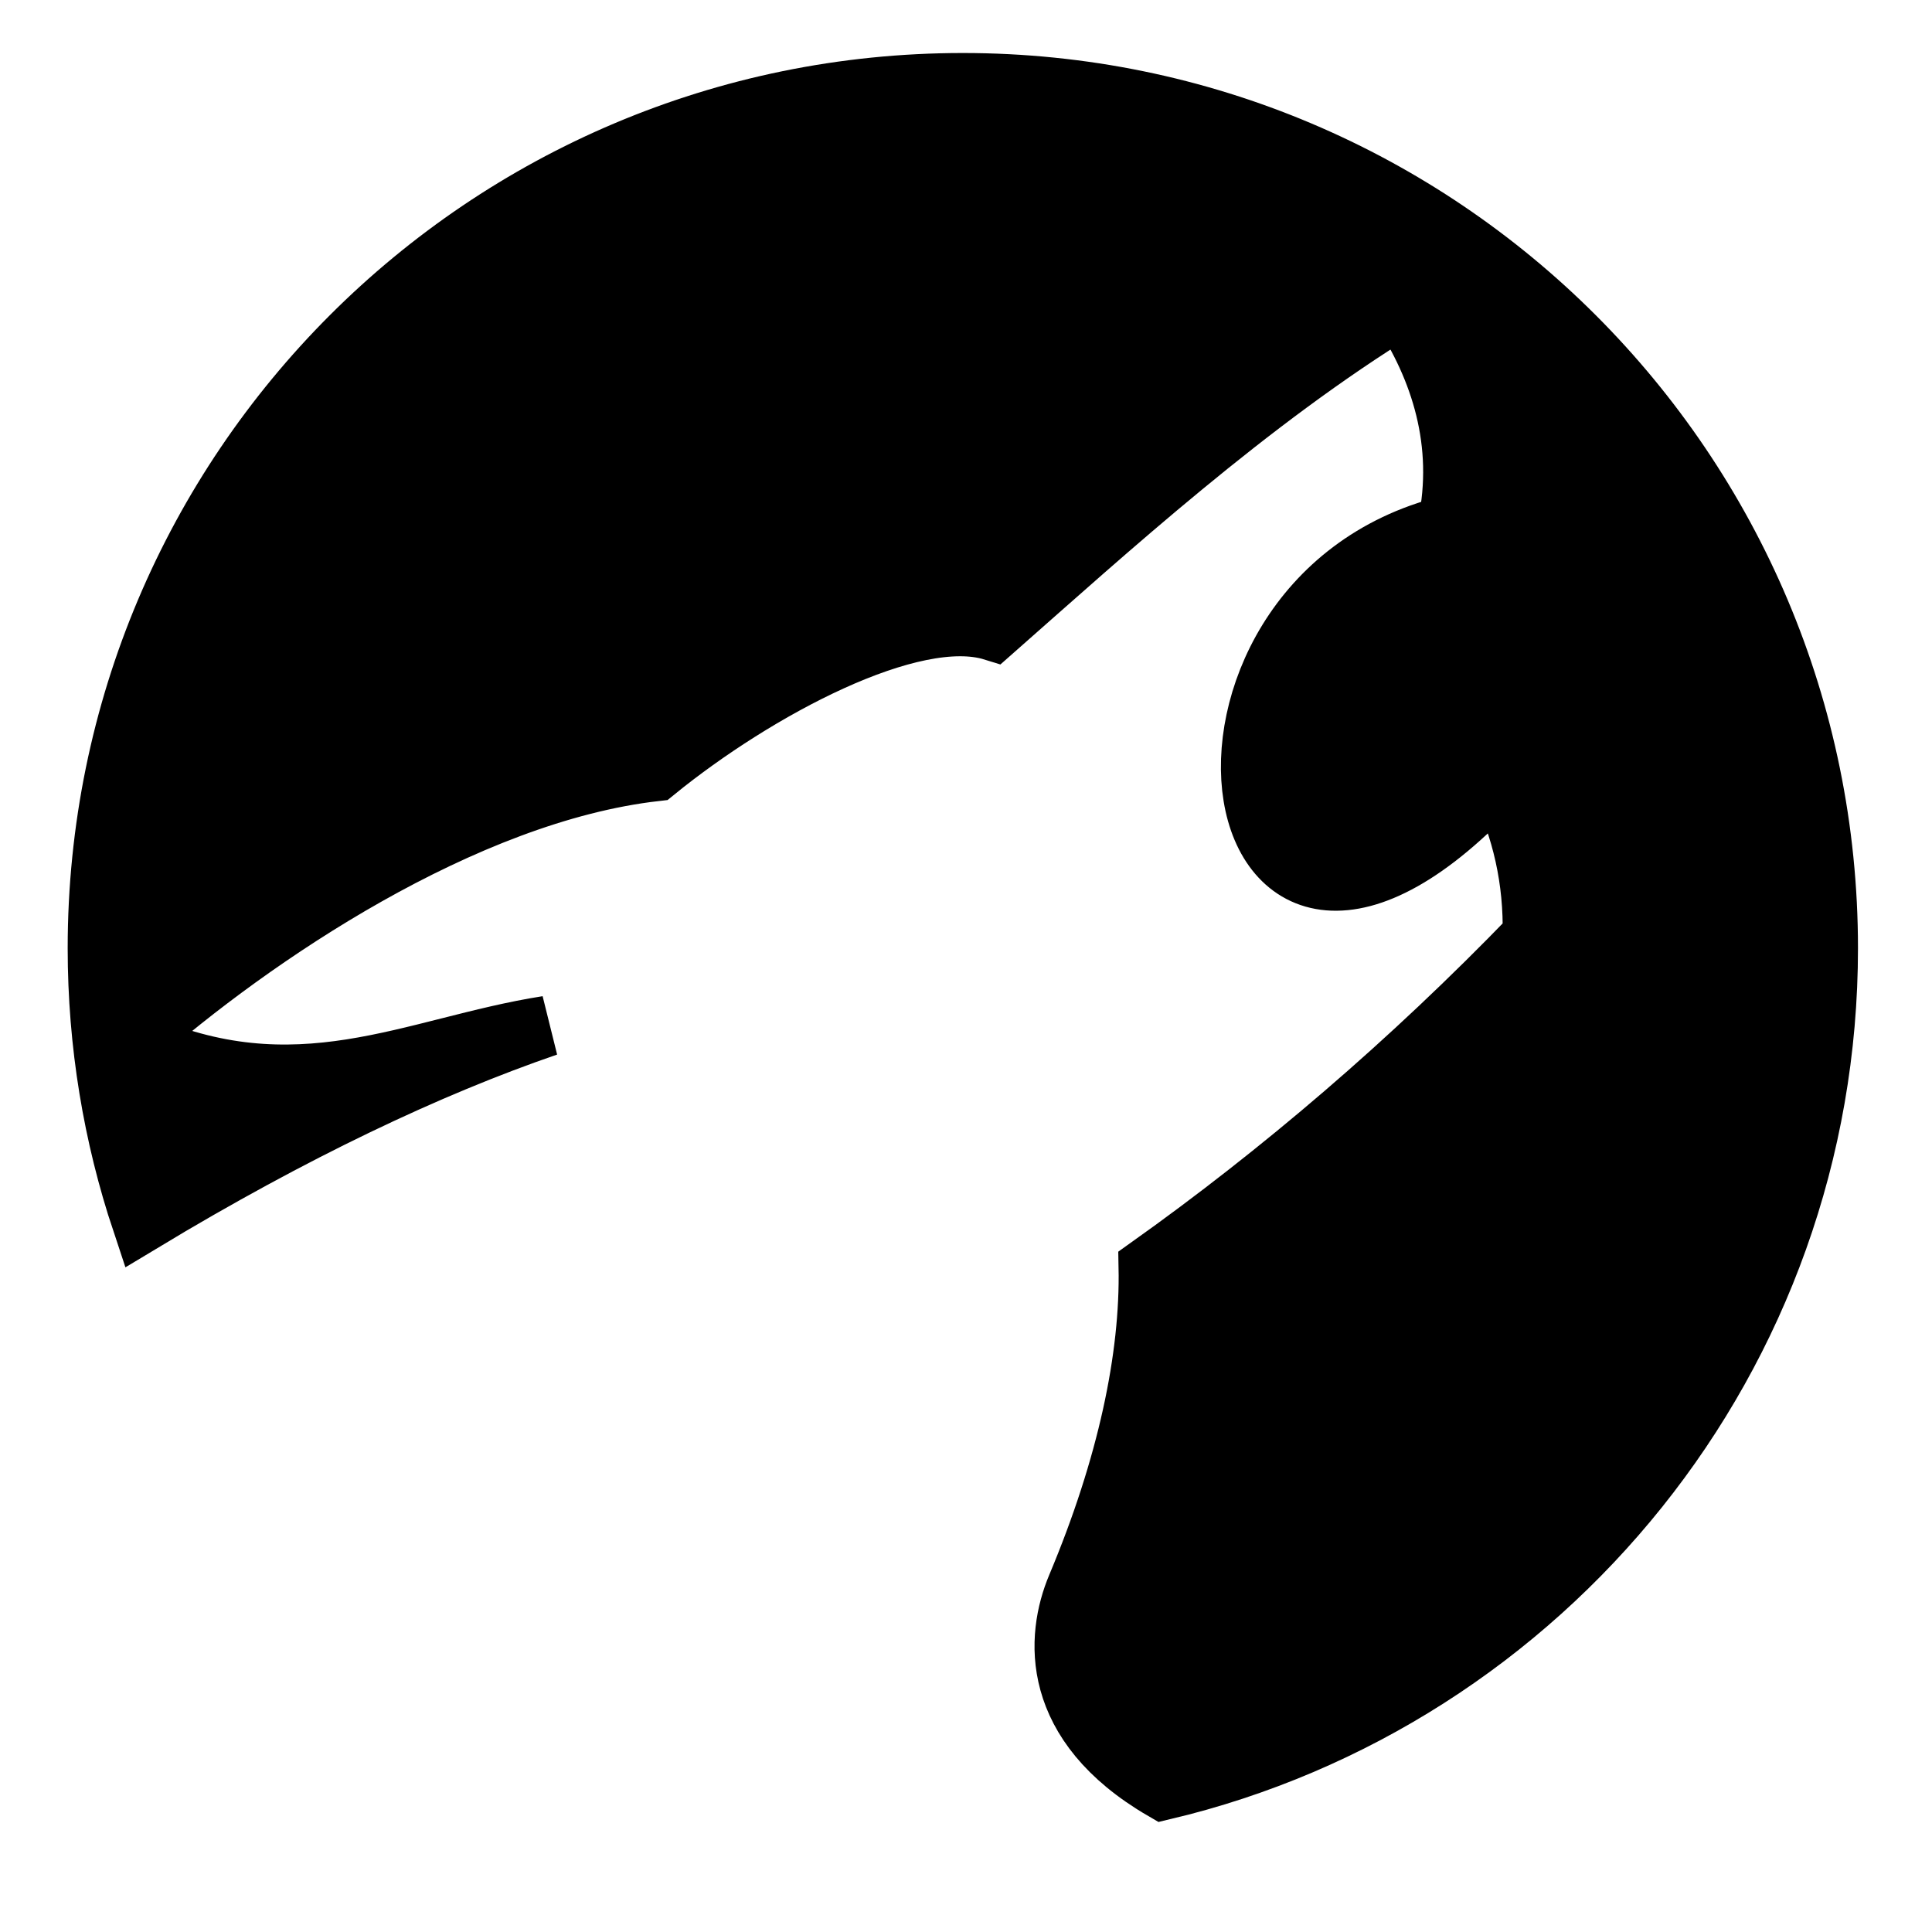
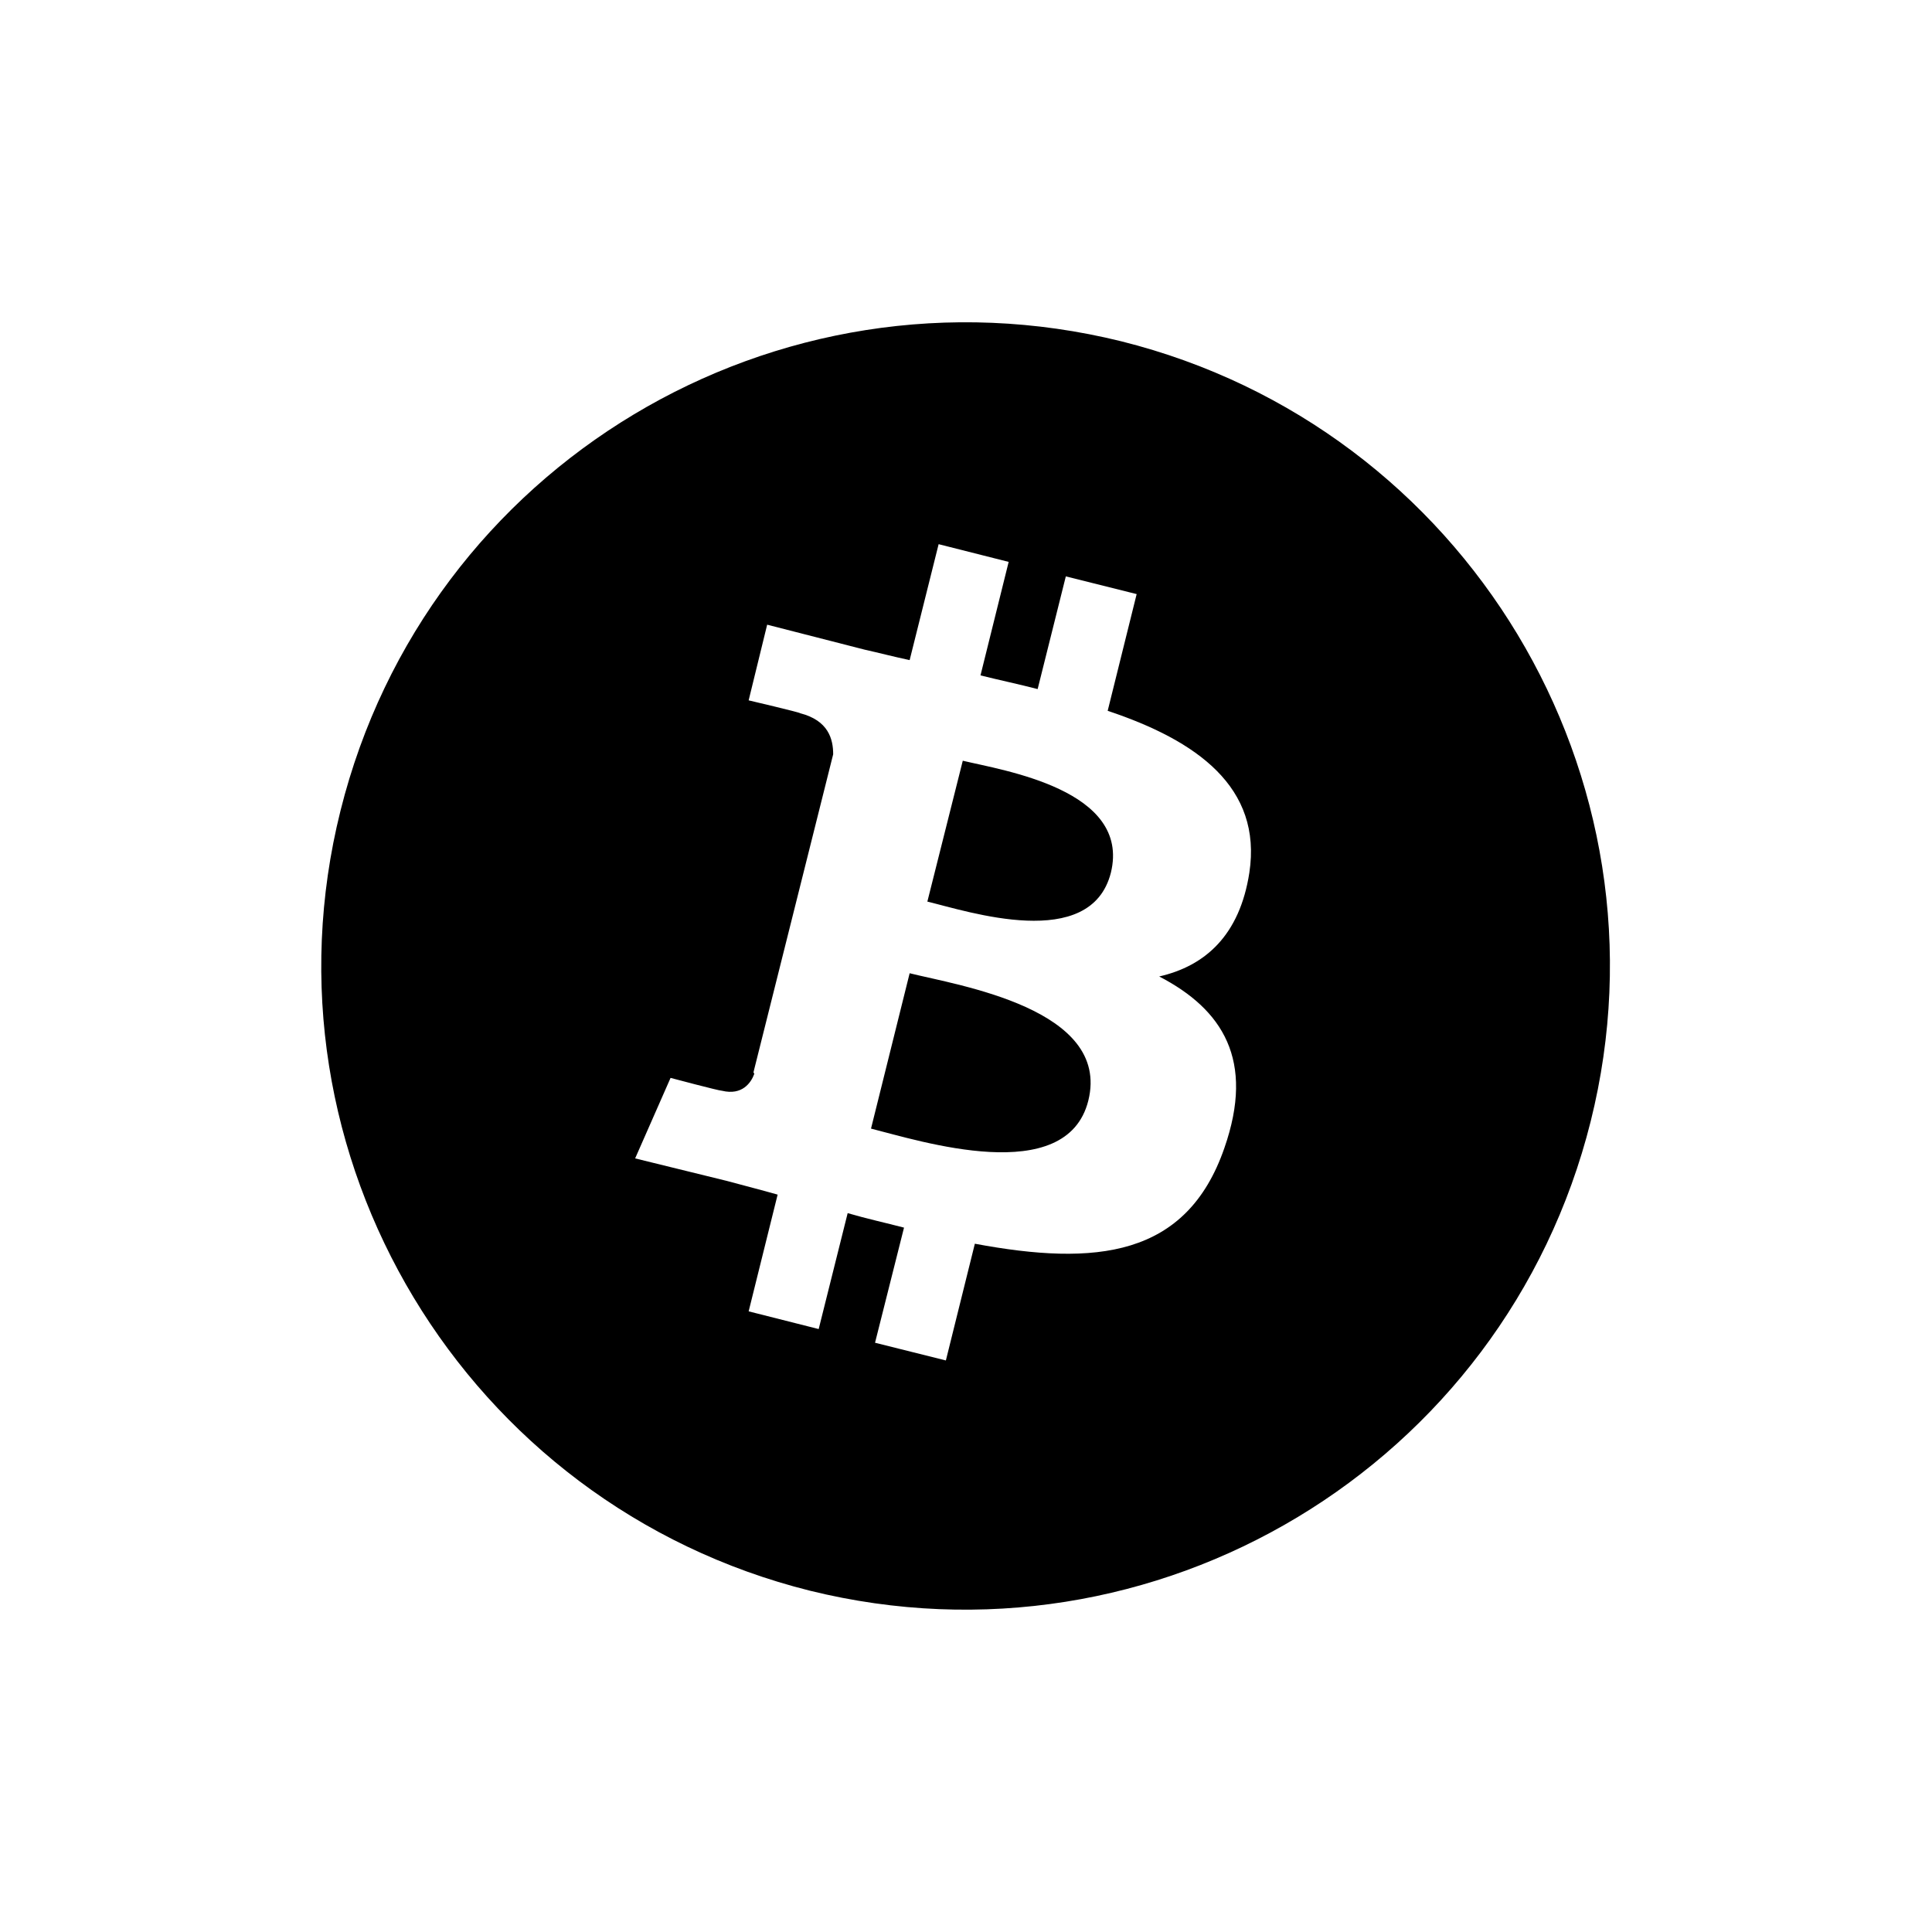
- <svg xmlns="http://www.w3.org/2000/svg" fill="#000000" width="800px" height="800px" viewBox="0 0 32 32" version="1.1" stroke="#000000">
-   <g id="SVGRepo_bgCarrier" stroke-width="0" />
-   <g id="SVGRepo_tracerCarrier" stroke-linecap="round" stroke-linejoin="round" />
-   <g id="SVGRepo_iconCarrier">
-     <path d="M15.948 1.378c-7.913 0-14.327 6.414-14.327 14.327 0 1.585 0.258 3.11 0.733 4.535 2.505-1.51 4.743-2.569 6.711-3.246-2.231 0.35-4.144 1.475-6.854 0.248 1.969-1.732 5.471-4.108 8.644-4.471 1.659-1.349 4.251-2.743 5.595-2.326 1.903-1.677 4.242-3.812 6.746-5.35l0 0c0.666 1.008 1.068 2.243 0.783 3.612-5.015 1.261-3.848 9.293 0.842 4.208 0.396 0.815 0.587 1.663 0.567 2.584-2.039 2.111-4.179 3.934-6.361 5.487 0.029 1.497-0.351 3.302-1.187 5.292-0.352 0.837-0.457 2.271 1.427 3.367 6.311-1.498 11.007-7.17 11.007-13.94-0-7.913-6.415-14.327-14.327-14.327z" />
-   </g>
+ <svg xmlns="http://www.w3.org/2000/svg" width="800px" height="800px" viewBox="0 0 24 24" fill="none">
+   <path d="M13.52 13.67C13.25 14.76 11.42 14.17 10.82 14.02L11.3 12.09C11.9 12.24 13.8 12.53 13.52 13.67ZM11.96 9.45L11.52 11.2C12.02 11.32 13.55 11.83 13.8 10.84C14.05 9.81 12.46 9.57 11.96 9.45ZM19.76 13.93C18.69 18.21 14.35 20.82 10.06 19.76C5.78 18.69 3.16 14.35 4.23 10.07C5.3 5.78 9.64 3.18 13.93 4.24C18.21 5.31 20.83 9.65 19.76 13.93ZM9.37 13.34C9.33 13.45 9.22 13.61 8.97 13.55C8.93 13.55 8.33 13.39 8.33 13.39L7.89 14.39L9.03 14.67C9.25 14.73 9.45 14.78 9.66 14.84L9.3 16.29L10.17 16.51L10.53 15.07C10.77 15.14 11 15.19 11.23 15.25L10.87 16.68L11.75 16.9L12.11 15.45C13.61 15.73 14.74 15.62 15.21 14.26C15.59 13.17 15.19 12.54 14.4 12.13C14.97 12 15.4 11.62 15.52 10.84C15.68 9.78 14.87 9.2 13.76 8.83L14.12 7.38L13.24 7.16L12.89 8.56C12.66 8.5 12.42 8.45 12.18 8.39L12.53 6.98L11.66 6.76L11.3 8.2C11.11 8.16 10.92 8.11 10.74 8.07L9.53 7.76L9.3 8.7C9.3 8.7 9.94 8.85 9.94 8.86C10.29 8.95 10.35 9.18 10.35 9.37L9.36 13.32L9.37 13.34Z" fill="#000000" />
</svg>
